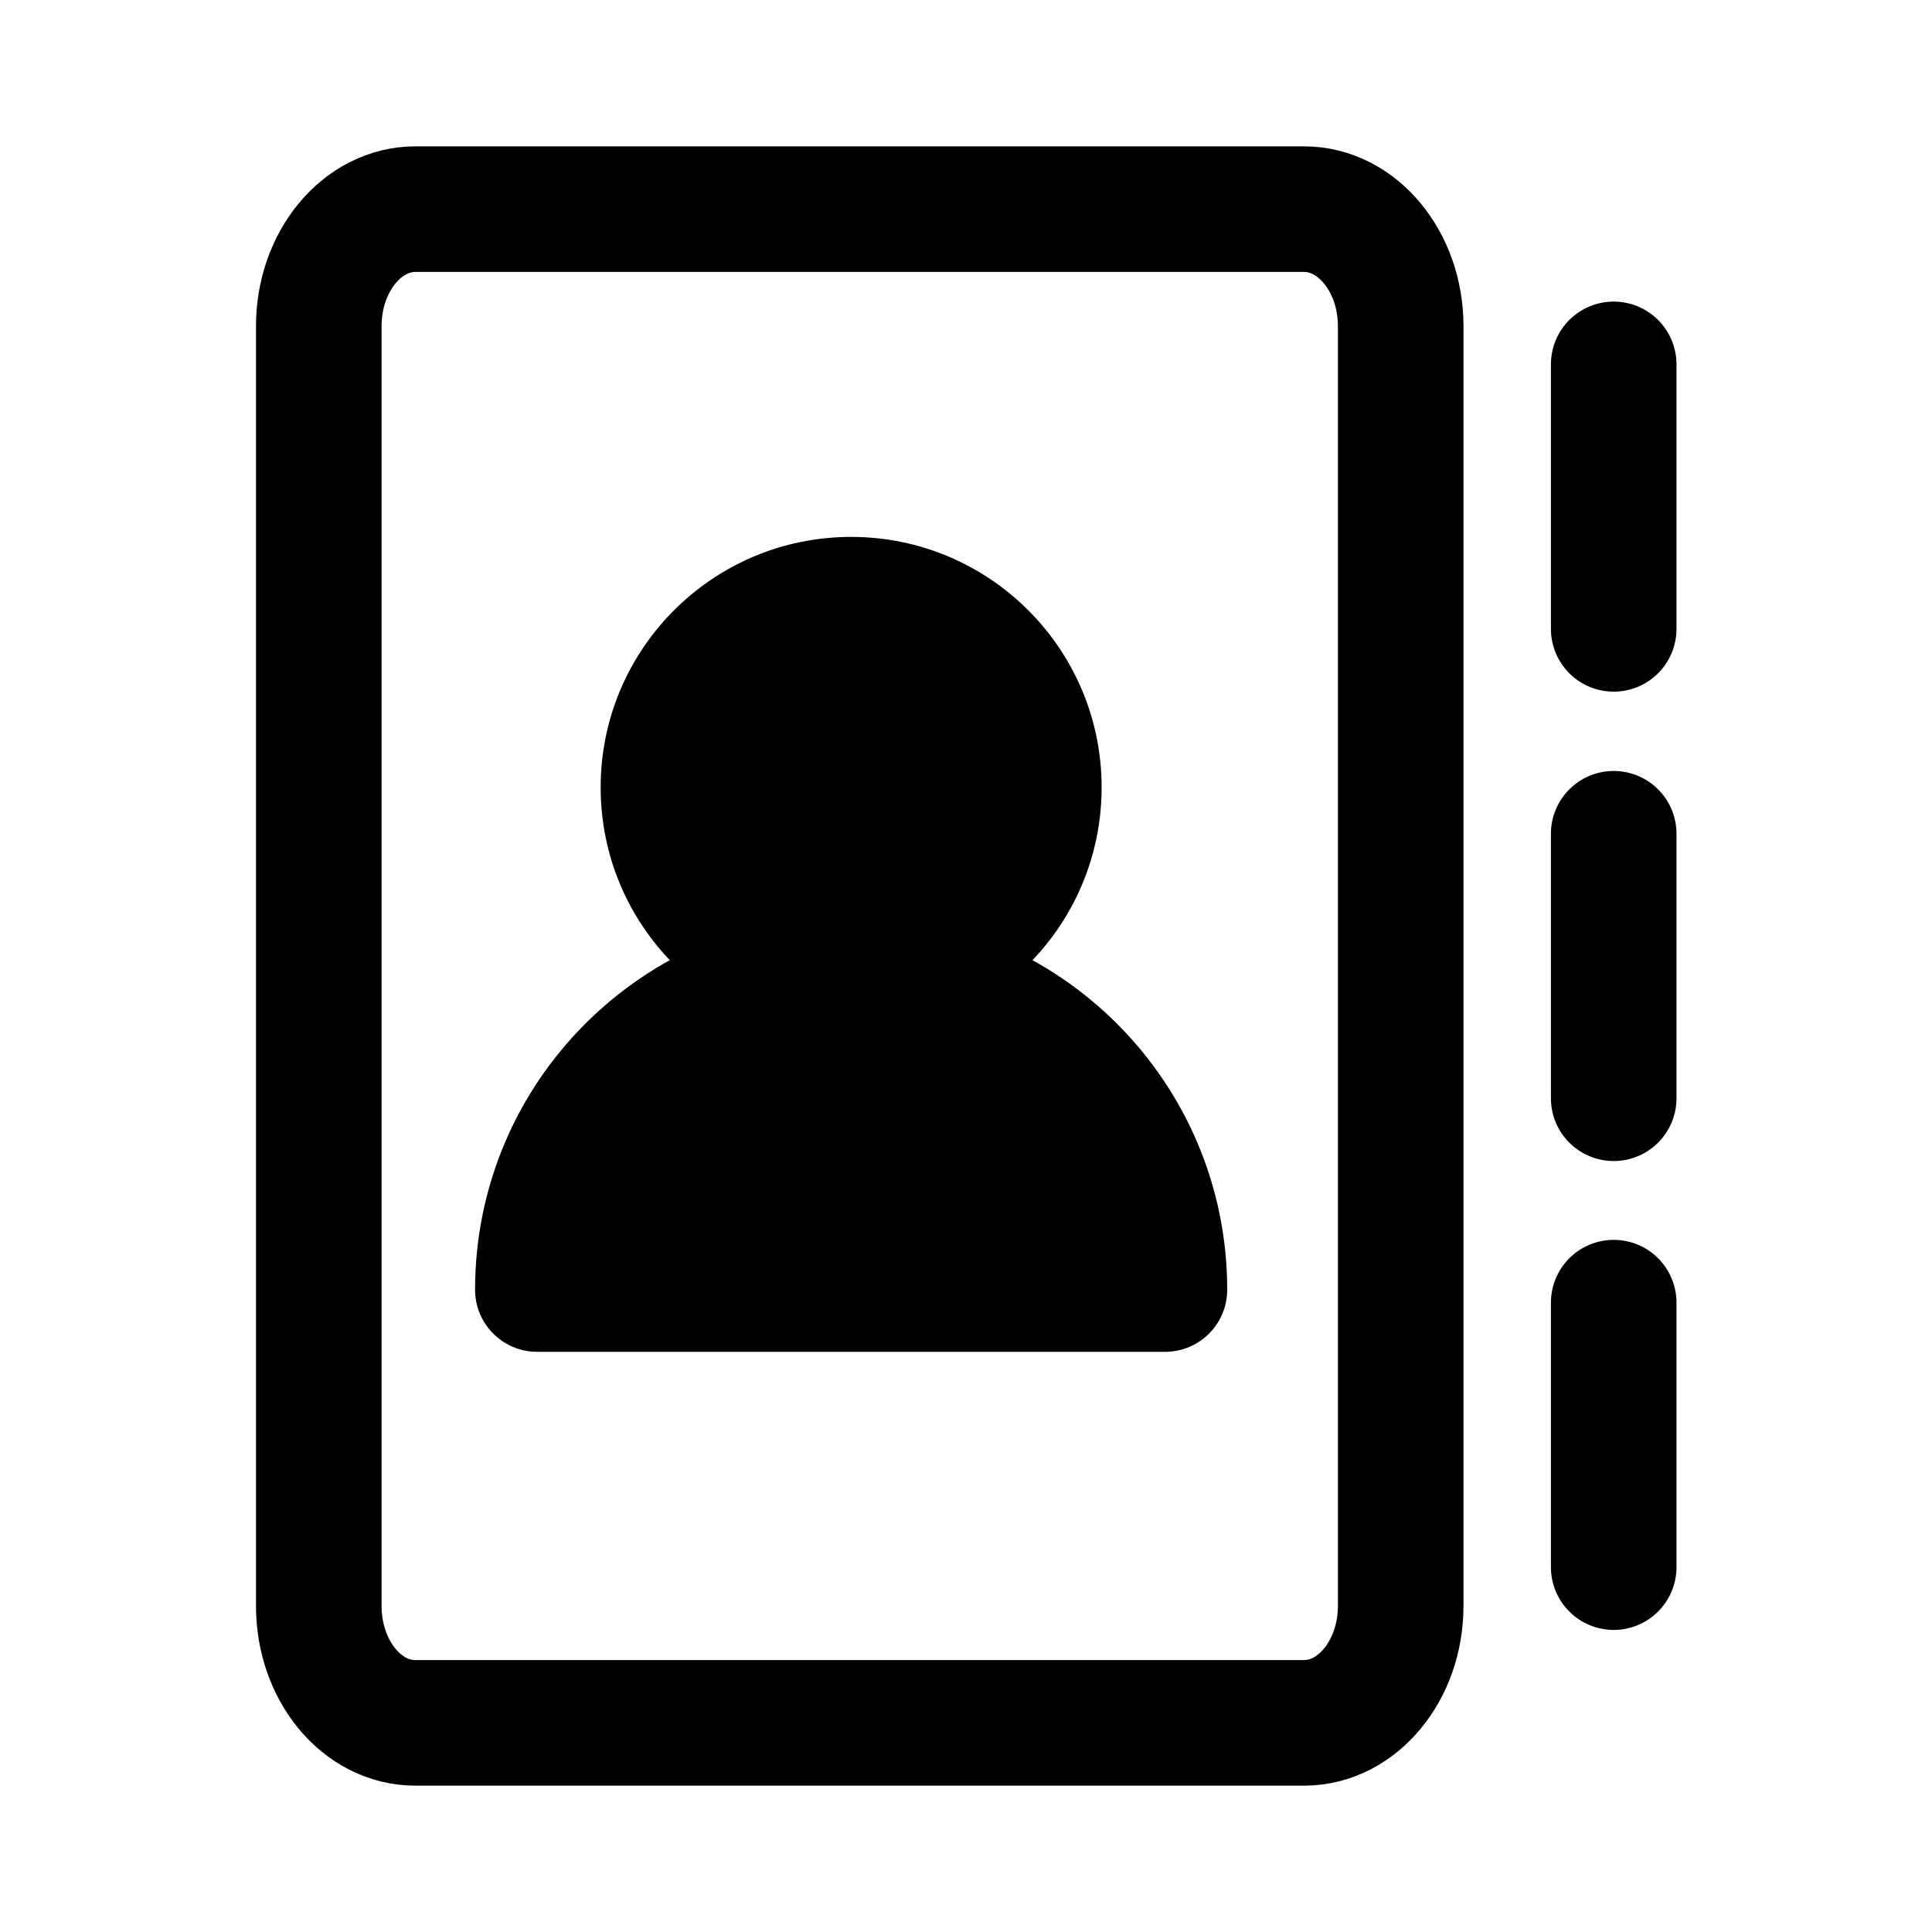
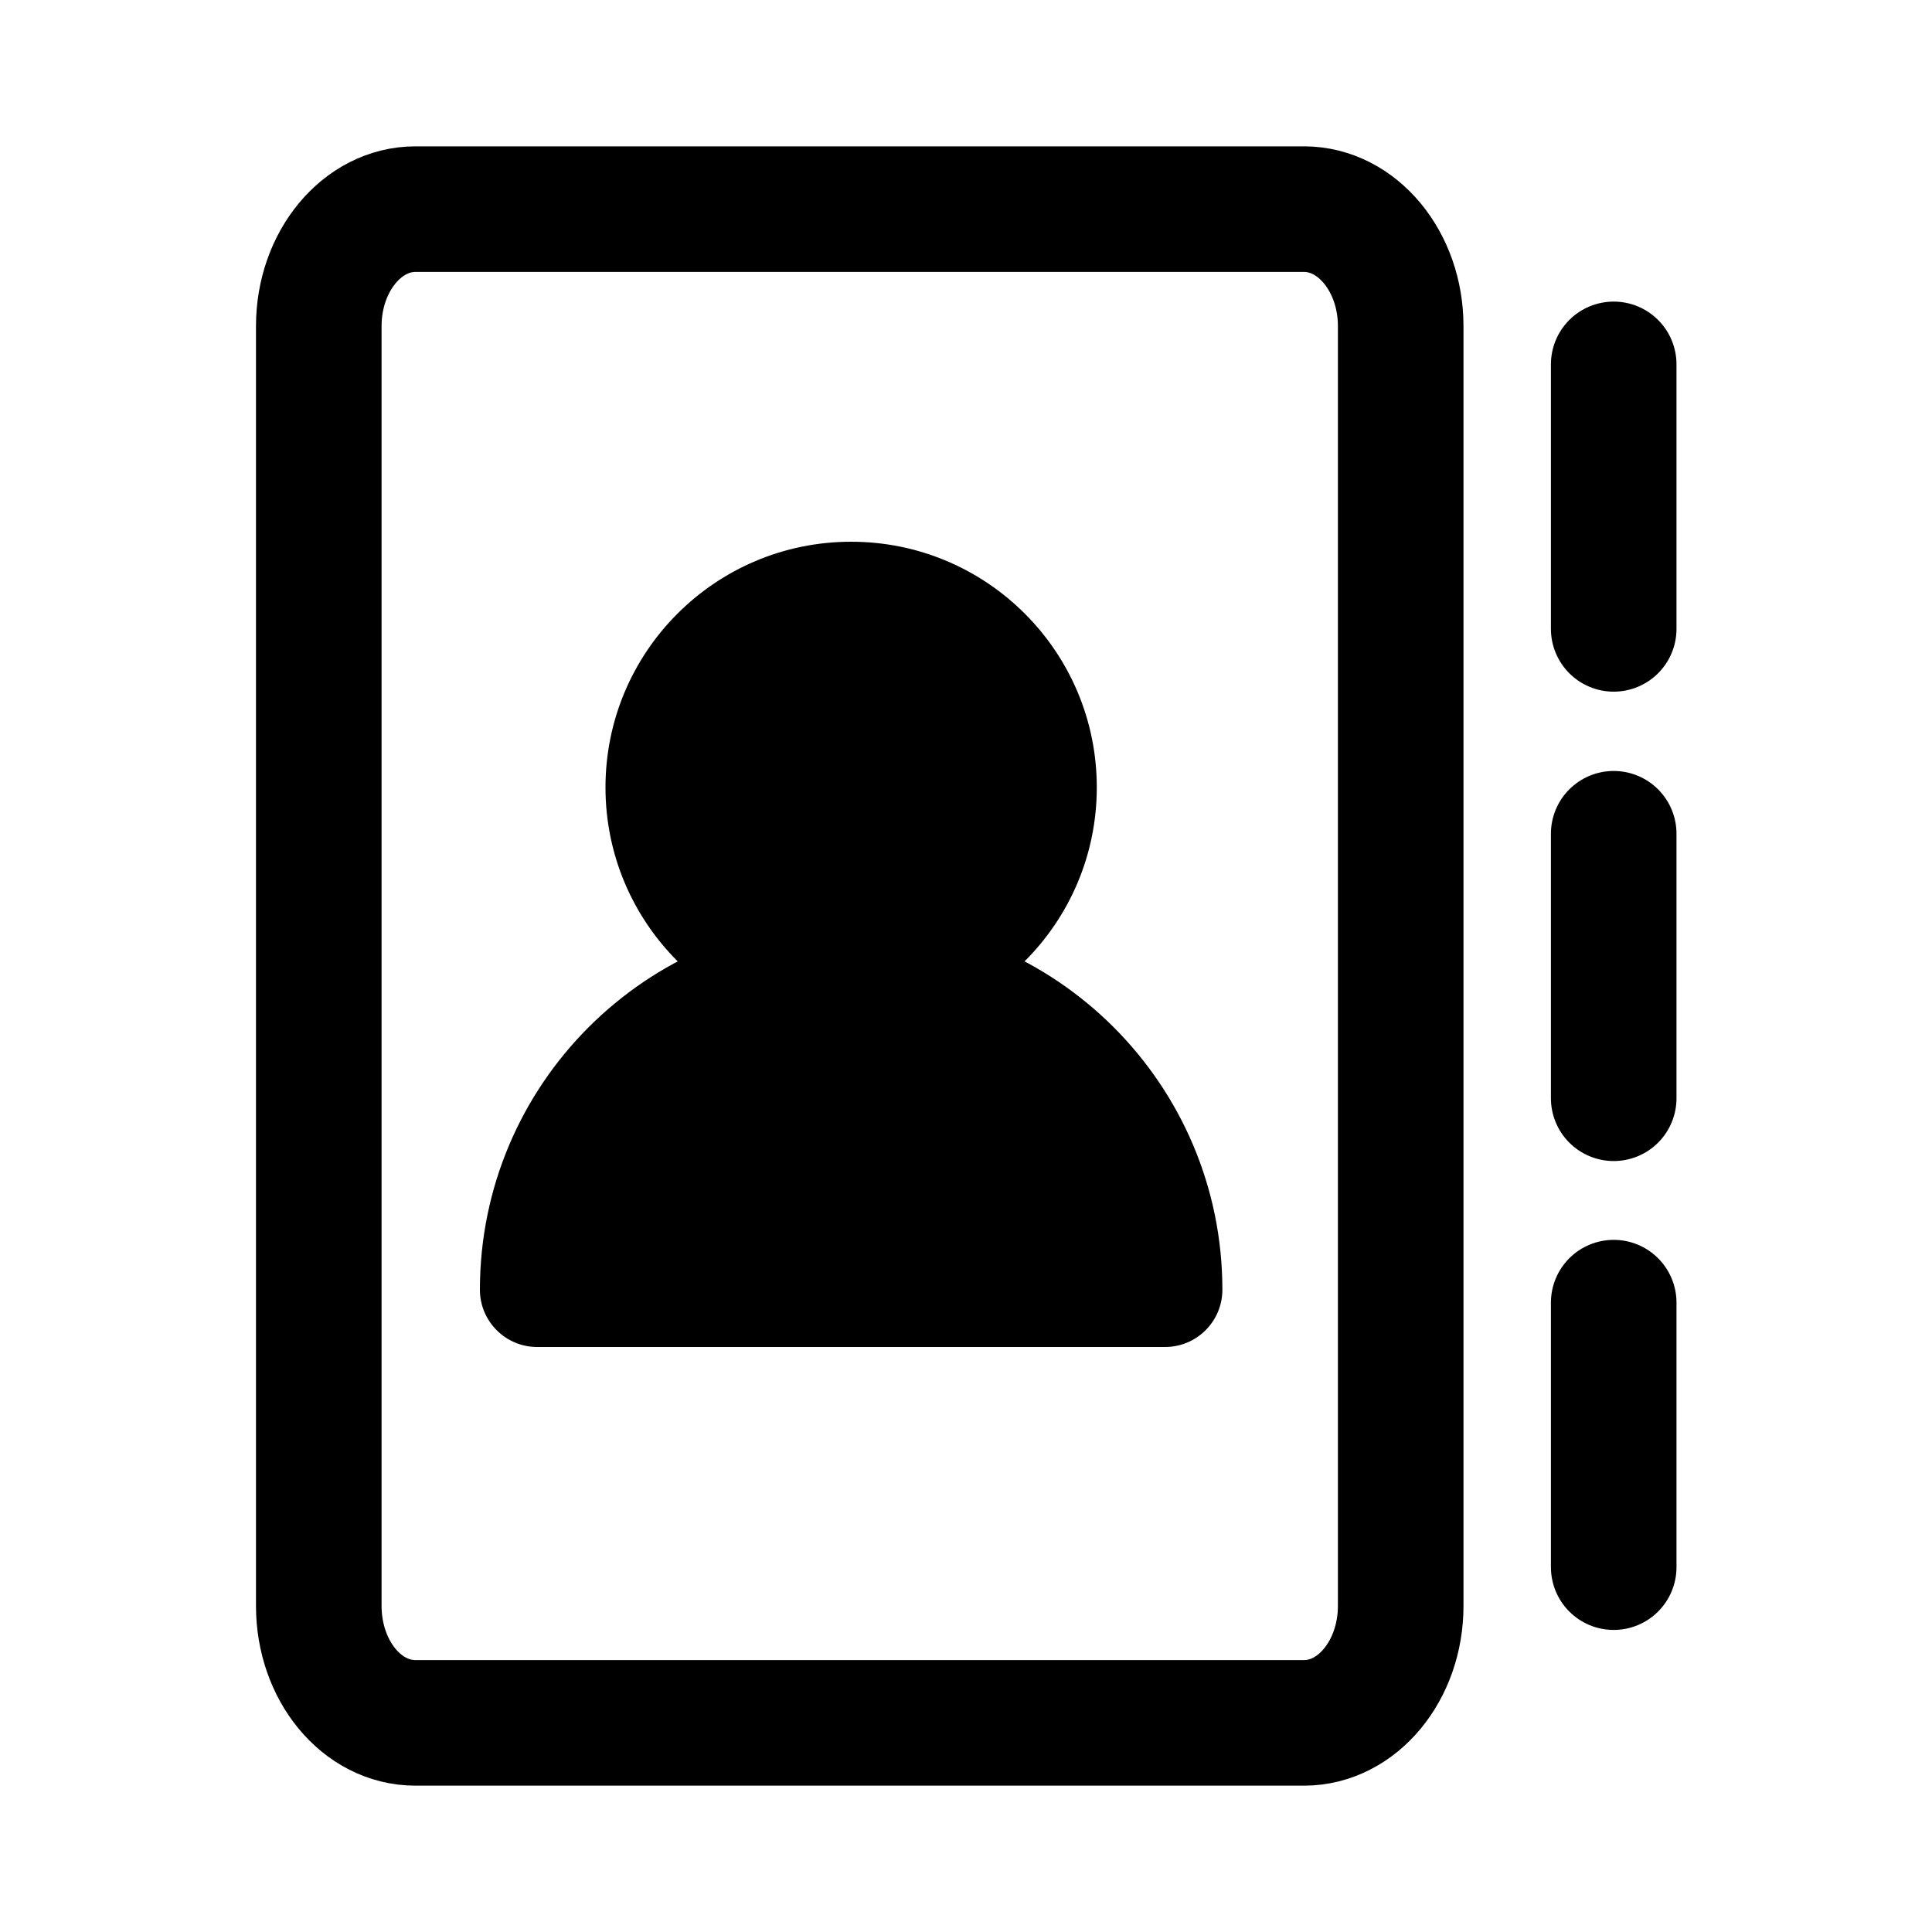
<svg xmlns="http://www.w3.org/2000/svg" id="Layer_1" data-name="Layer 1" viewBox="0 0 200 200">
  <defs>
-     <style>.cls-1{fill:none;stroke-linecap:round;stroke-linejoin:round;stroke-width:13px;}.cls-1,.cls-2{stroke:#000;}.cls-2{stroke-miterlimit:10;}</style>
+     <style>.cls-1{fill:none;stroke:#000;stroke-linecap:round;stroke-linejoin:round;stroke-width:13px;}</style>
  </defs>
  <path class="cls-1" d="M145,33.76V166.24c0,6.69-4.49,12.11-10,12.11H43c-5.55,0-10-5.42-10-12.11V33.76c0-6.69,4.49-12.11,10-12.11h92C140.5,21.65,145,27.07,145,33.76Z" />
  <line class="cls-1" x1="167.05" y1="162.23" x2="167.05" y2="134.85" />
  <line class="cls-1" x1="167.05" y1="113.69" x2="167.05" y2="86.31" />
  <line class="cls-1" x1="167.05" y1="65.1" x2="167.05" y2="37.72" />
-   <circle class="cls-2" cx="88.11" cy="81.51" r="25.43" />
-   <path class="cls-2" d="M126.54,133.51a5.93,5.93,0,0,1-5.93,5.93h-65a5.93,5.93,0,0,1-5.93-5.93,38.43,38.43,0,0,1,76.86,0Z" />
+   <circle cx="88.11" cy="81.51" r="25.43" />
+   <path d="M126.54,133.51a5.93,5.93,0,0,1-5.93,5.93h-65a5.93,5.93,0,0,1-5.93-5.93,38.43,38.43,0,0,1,76.86,0Z" />
</svg>
